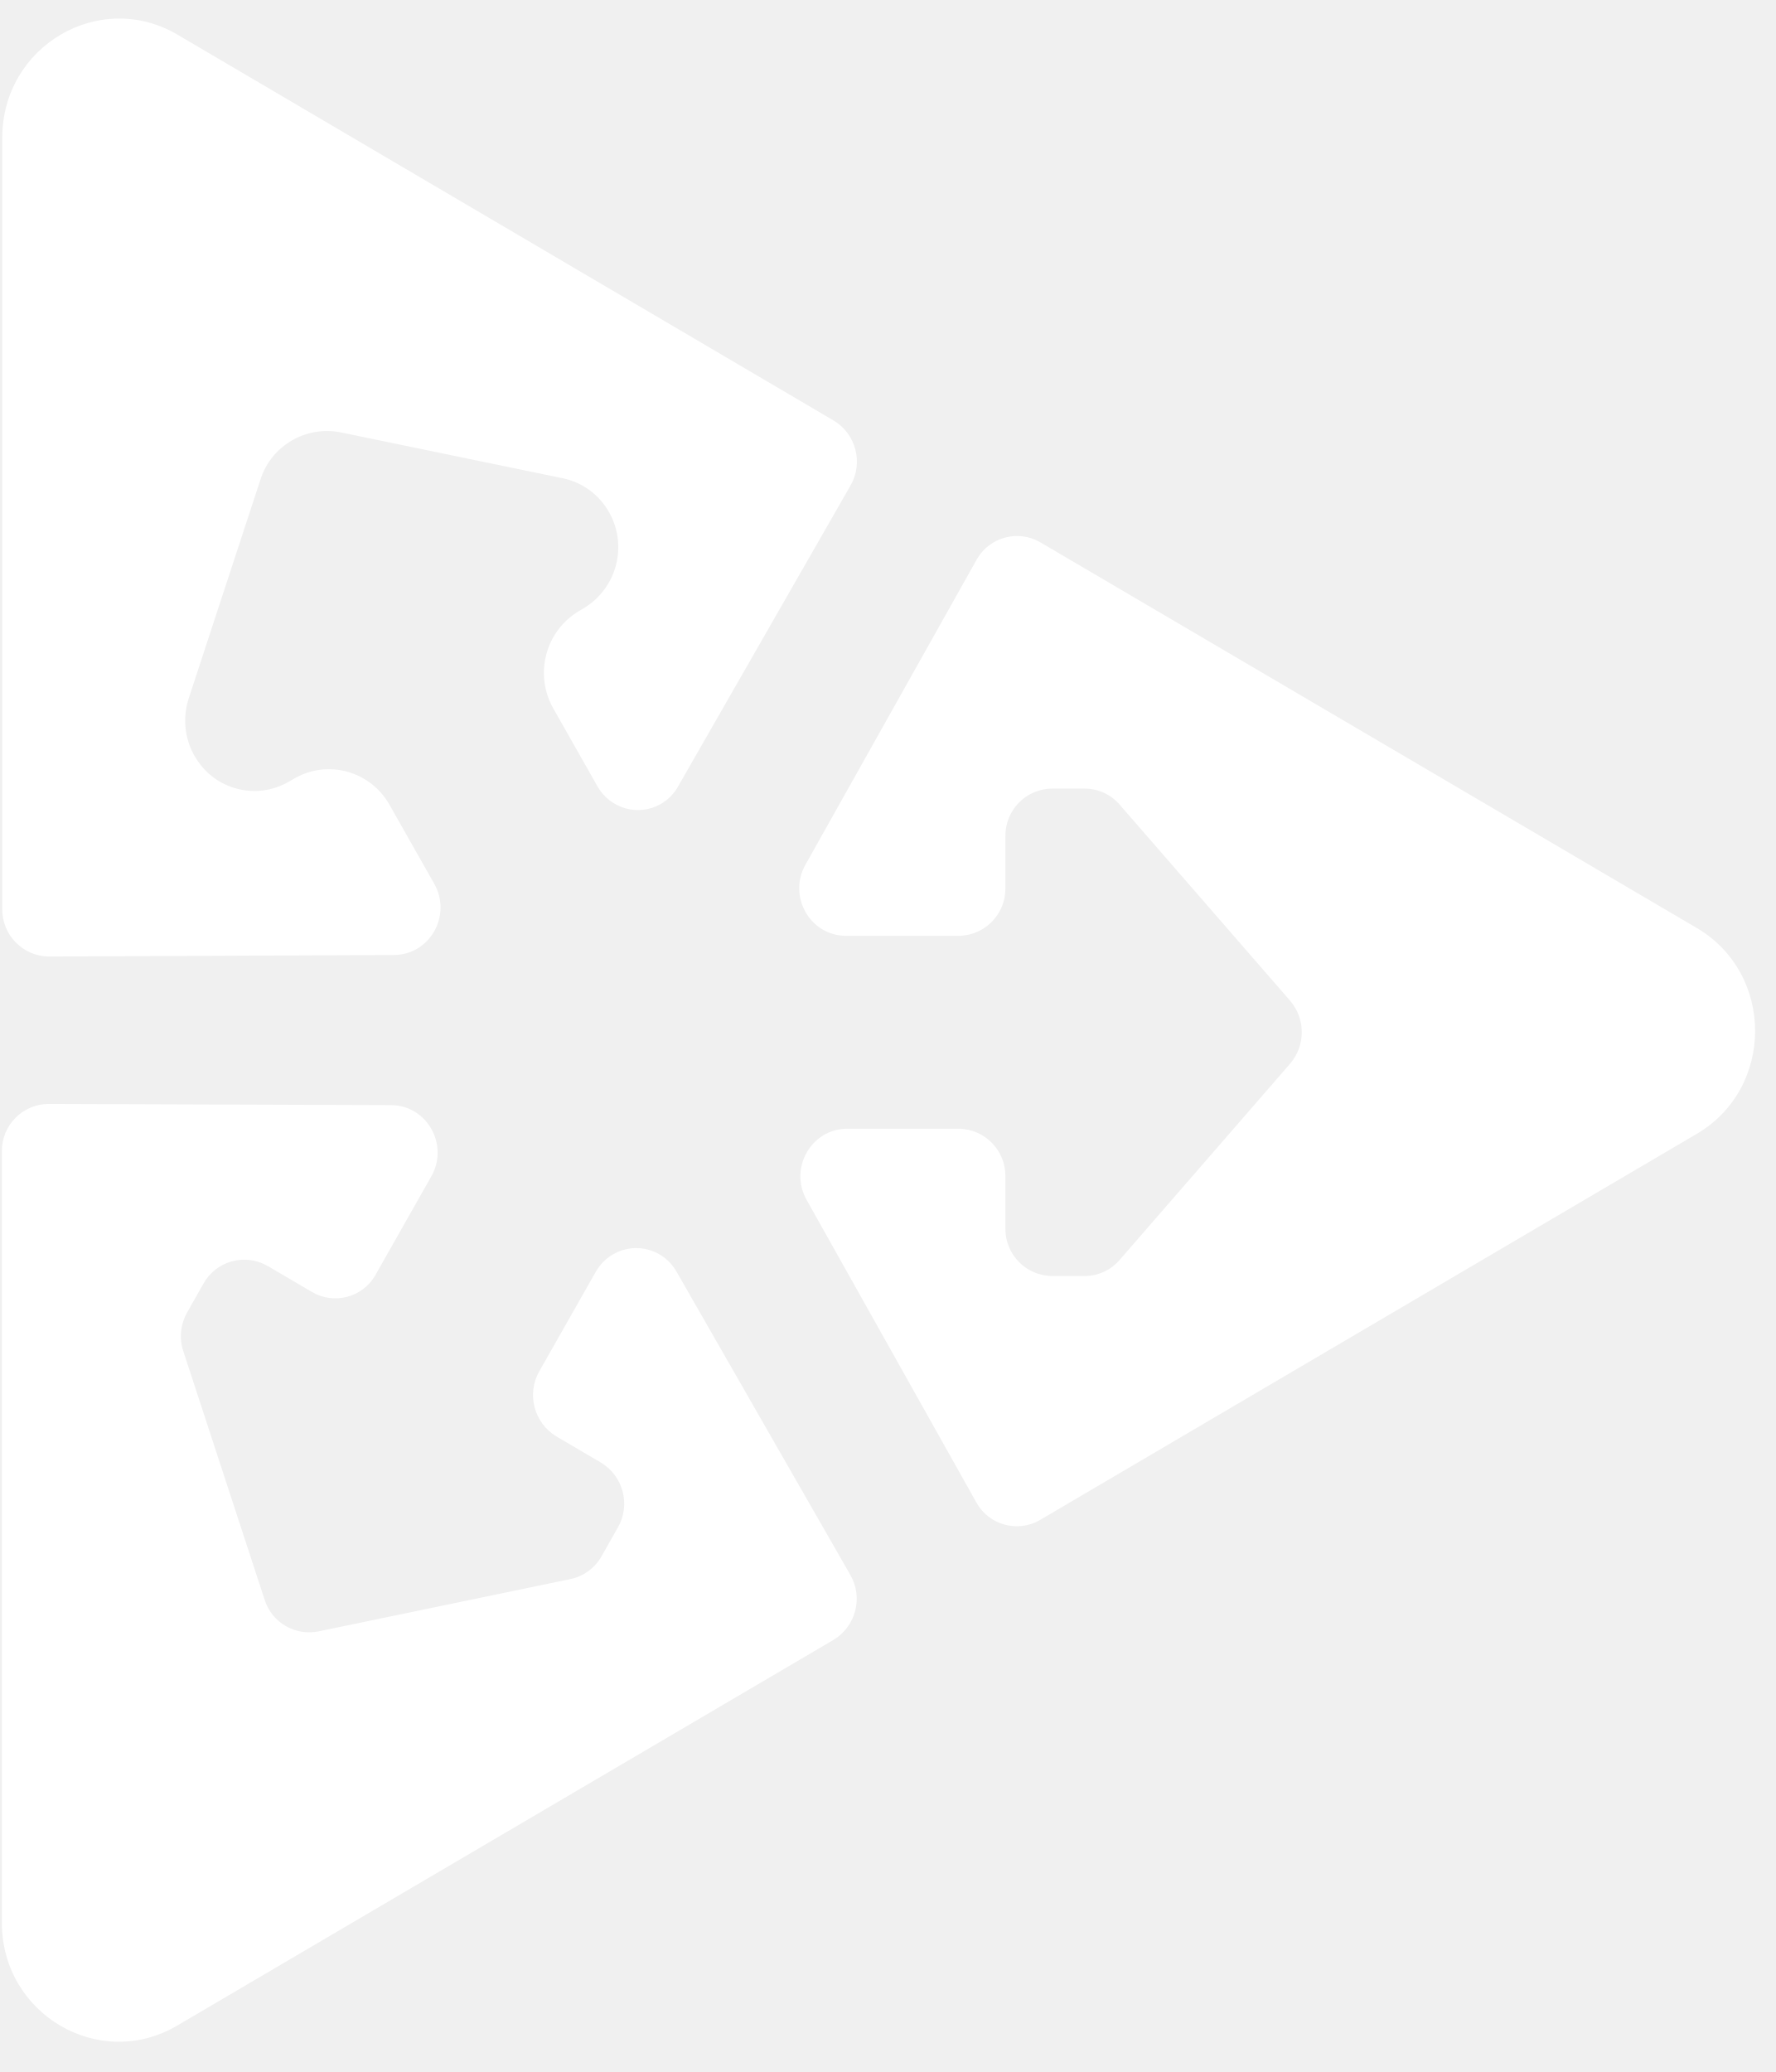
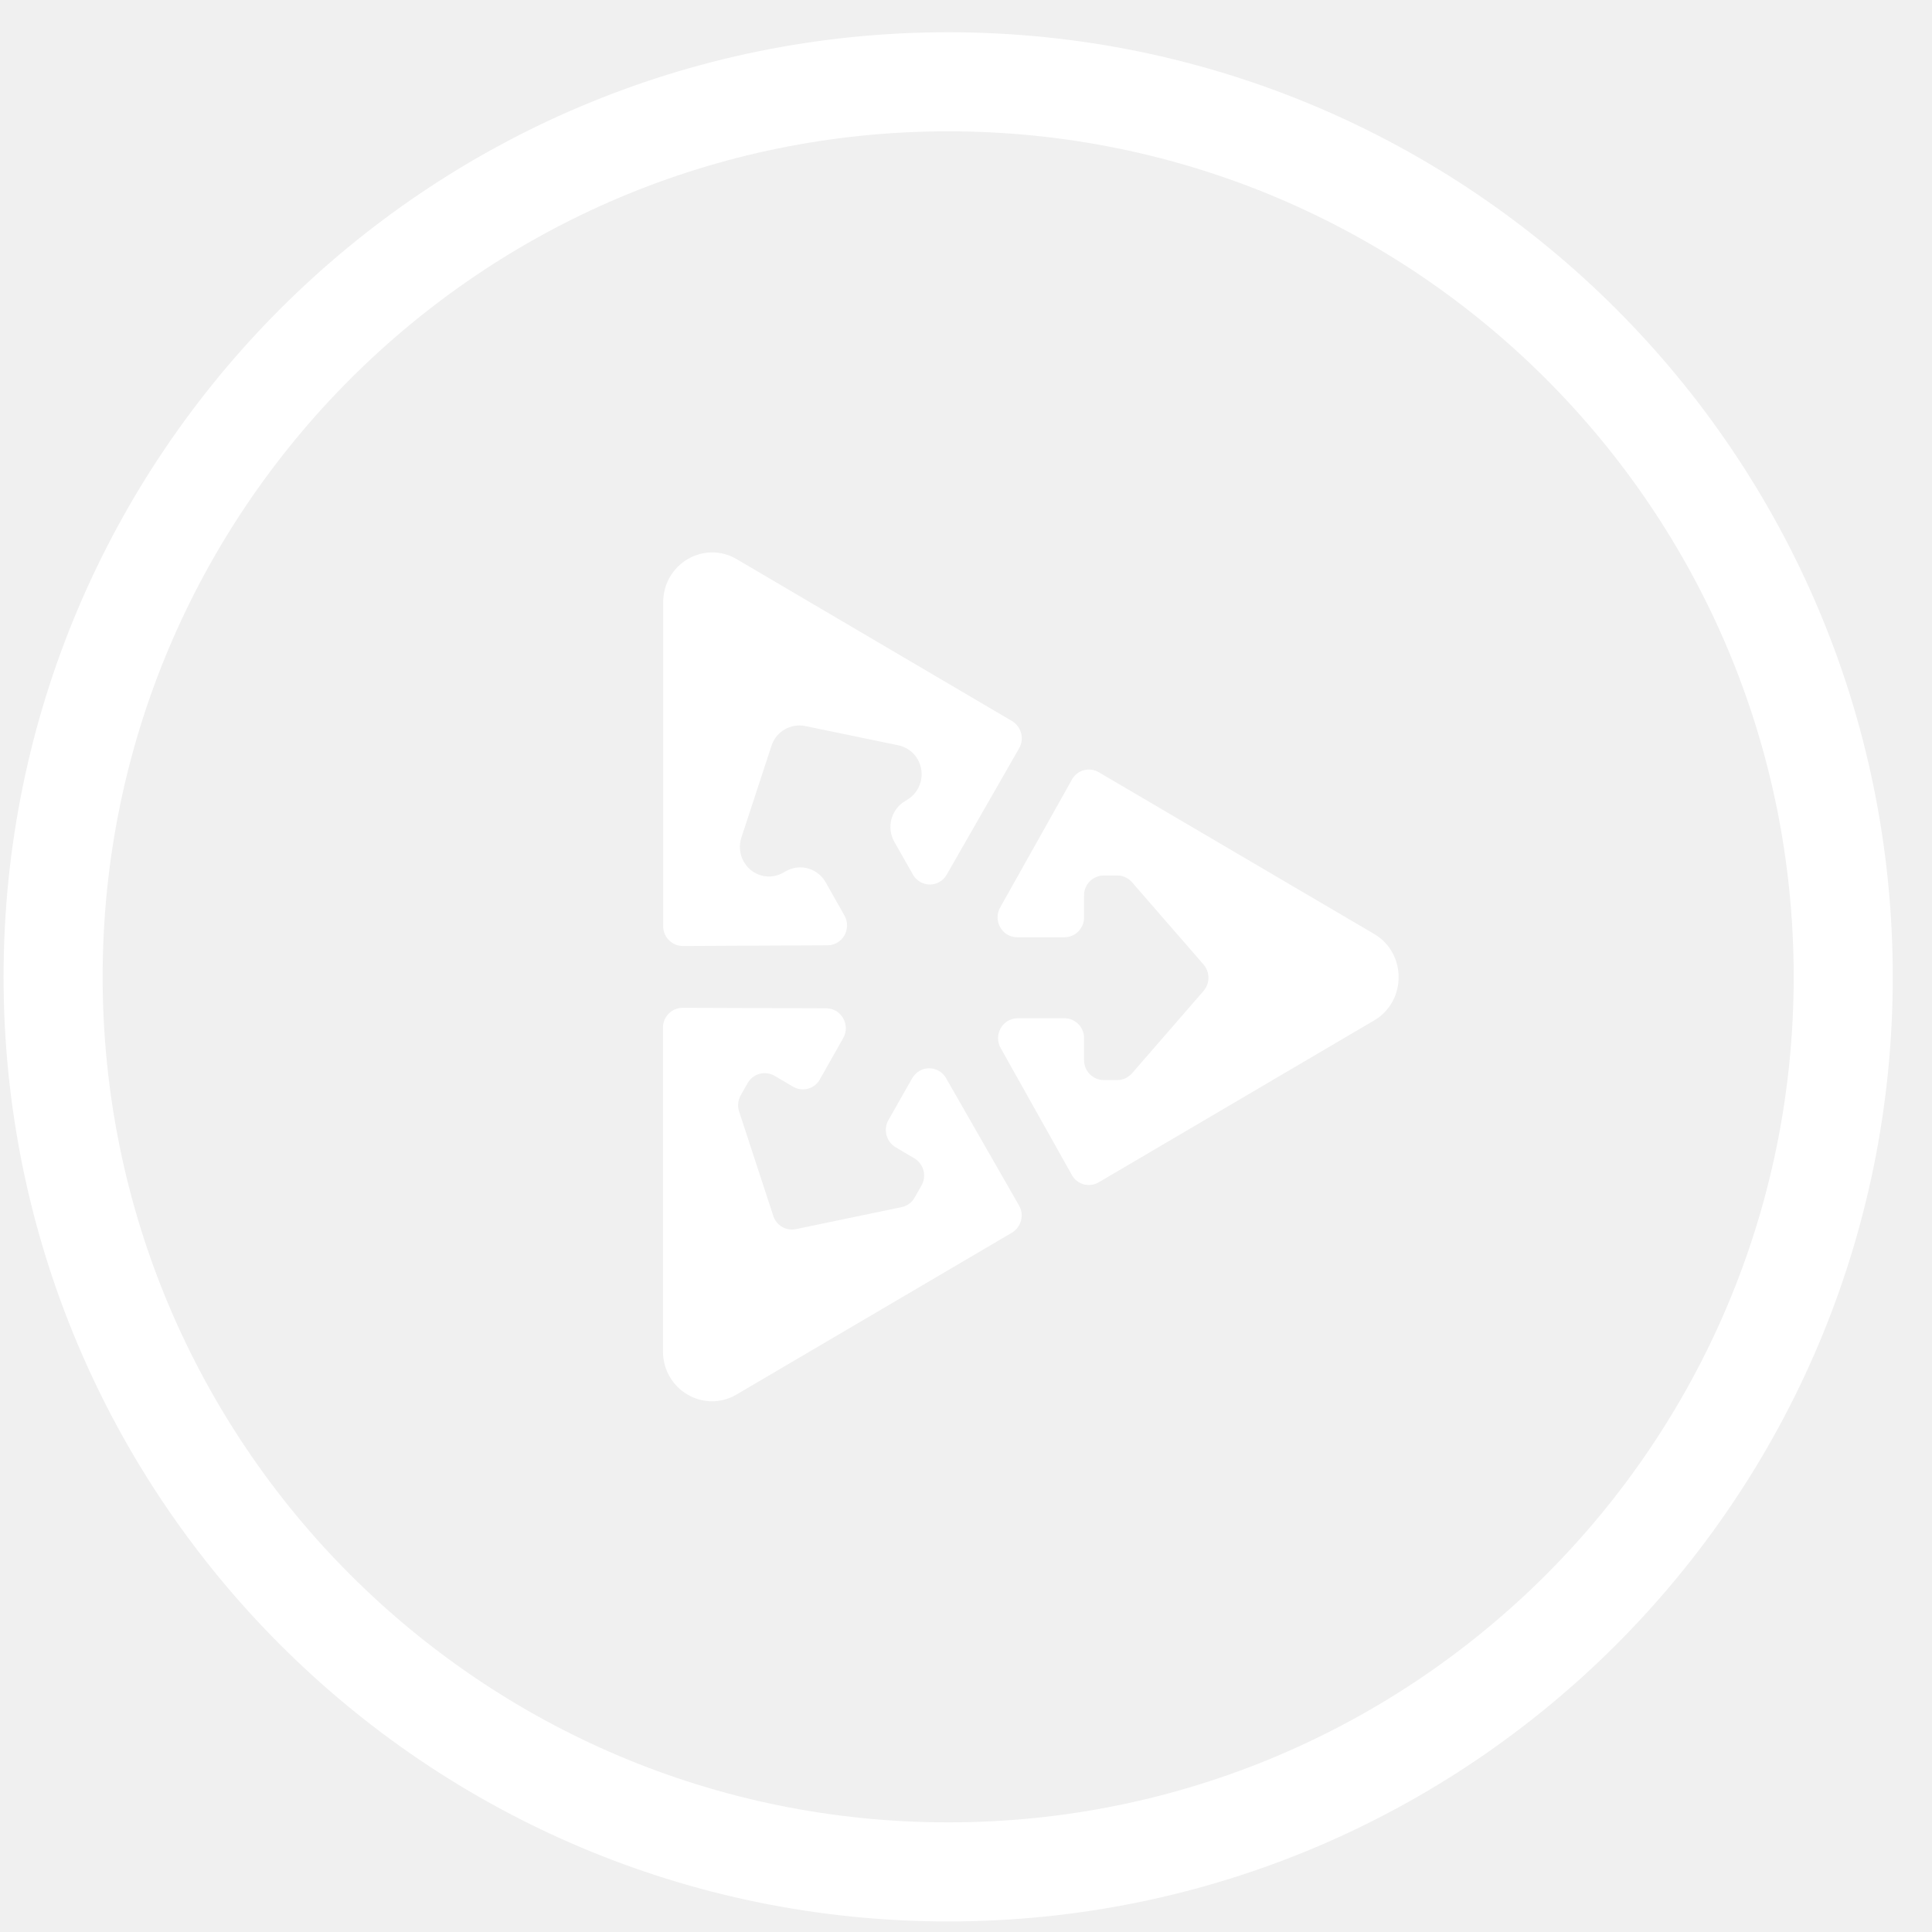
- <svg xmlns="http://www.w3.org/2000/svg" width="36" height="42" viewBox="0 0 36 42" fill="none">
-   <path d="M0.046 2.792V18.427C0.042 18.954 0.466 19.385 0.992 19.389H0.996L7.987 19.358C8.715 19.354 9.166 18.554 8.802 17.913L7.896 16.314C7.516 15.637 6.661 15.391 5.984 15.771C5.976 15.775 5.968 15.779 5.956 15.787L5.861 15.842C5.196 16.23 4.345 16.009 3.957 15.344C3.953 15.336 3.949 15.328 3.941 15.32C3.739 14.964 3.7 14.54 3.827 14.152L5.279 9.723C5.497 9.034 6.202 8.622 6.91 8.765L11.411 9.695C11.807 9.778 12.147 10.028 12.345 10.38C12.733 11.061 12.503 11.928 11.83 12.331L11.735 12.387C11.055 12.794 10.825 13.669 11.217 14.362L12.111 15.938C12.365 16.389 12.935 16.555 13.386 16.302C13.537 16.218 13.663 16.092 13.746 15.941L17.241 9.842C17.507 9.382 17.352 8.793 16.897 8.523L3.597 0.702C2.018 -0.225 0.046 0.935 0.046 2.792Z" fill="white" />
-   <path d="M34.397 18.811L21.089 10.993C20.642 10.732 20.068 10.882 19.806 11.33C19.803 11.338 19.799 11.346 19.795 11.35L16.327 17.529C15.967 18.17 16.422 18.969 17.151 18.969H19.434C19.961 18.965 20.384 18.534 20.381 18.008V16.947C20.377 16.42 20.8 15.989 21.327 15.985H21.988C22.261 15.985 22.518 16.104 22.696 16.309L26.152 20.284C26.468 20.652 26.468 21.194 26.152 21.562L22.696 25.54C22.518 25.746 22.261 25.865 21.988 25.865H21.327C20.8 25.861 20.377 25.43 20.381 24.903V23.842C20.384 23.316 19.961 22.884 19.434 22.88H17.174C16.446 22.88 15.991 23.68 16.351 24.321L19.791 30.453C20.04 30.908 20.614 31.07 21.065 30.821C21.073 30.817 21.077 30.813 21.085 30.809L34.397 22.983C35.973 22.057 35.973 19.737 34.397 18.811Z" fill="white" />
-   <path d="M3.589 41.061L16.893 33.243C17.348 32.97 17.503 32.384 17.238 31.925L13.715 25.778C13.461 25.326 12.887 25.164 12.436 25.421C12.286 25.505 12.163 25.631 12.076 25.782L10.932 27.797C10.671 28.256 10.825 28.841 11.276 29.115L12.179 29.645C12.634 29.918 12.788 30.5 12.527 30.959L12.195 31.545C12.06 31.783 11.83 31.953 11.565 32.008L6.455 33.069C5.984 33.164 5.513 32.891 5.366 32.432L3.716 27.389C3.629 27.128 3.66 26.843 3.795 26.601L4.127 26.015C4.381 25.564 4.951 25.402 5.406 25.651C5.41 25.655 5.418 25.659 5.422 25.659L6.324 26.189C6.772 26.451 7.346 26.3 7.607 25.853C7.611 25.849 7.615 25.841 7.615 25.837L8.743 23.846C9.107 23.205 8.656 22.405 7.927 22.401L0.988 22.377C0.462 22.377 0.034 22.809 0.038 23.335V23.339V38.975C0.038 40.828 2.01 41.987 3.589 41.061Z" fill="white" />
+ <svg xmlns="http://www.w3.org/2000/svg" width="39" height="39" viewBox="0 0 39 39" fill="none">
+   <path d="M19.14 37.787C29.118 37.787 37.208 29.698 37.208 19.719C37.208 9.741 29.118 1.651 19.14 1.651C9.161 1.651 1.072 9.741 1.072 19.719C1.072 29.698 9.161 37.787 19.14 37.787Z" stroke="white" stroke-width="2" stroke-miterlimit="10" />
+   <path d="M13.387 12.16V18.694C13.385 18.914 13.562 19.094 13.782 19.096H13.784L16.705 19.082C17.009 19.081 17.198 18.747 17.045 18.479L16.667 17.81C16.508 17.527 16.151 17.425 15.868 17.584C15.864 17.585 15.861 17.587 15.856 17.59L15.816 17.613C15.539 17.776 15.183 17.683 15.021 17.405C15.019 17.402 15.018 17.398 15.014 17.395C14.93 17.246 14.913 17.069 14.966 16.907L15.573 15.056C15.664 14.769 15.959 14.597 16.255 14.656L18.135 15.045C18.301 15.08 18.443 15.184 18.526 15.331C18.688 15.616 18.592 15.978 18.311 16.146L18.271 16.17C17.986 16.34 17.891 16.706 18.054 16.995L18.428 17.653C18.534 17.842 18.772 17.911 18.961 17.805C19.024 17.771 19.076 17.718 19.111 17.655L20.572 15.106C20.683 14.914 20.618 14.668 20.428 14.555L14.87 11.287C14.21 10.9 13.387 11.384 13.387 12.16Z" fill="white" />
+   <path d="M27.74 18.854L22.179 15.588C21.992 15.478 21.753 15.541 21.643 15.728C21.642 15.731 21.64 15.735 21.639 15.736L20.19 18.318C20.039 18.586 20.229 18.92 20.534 18.92H21.488C21.708 18.919 21.885 18.738 21.883 18.518V18.075C21.882 17.855 22.059 17.675 22.279 17.673H22.555C22.669 17.673 22.776 17.723 22.851 17.809L24.295 19.47C24.427 19.623 24.427 19.85 24.295 20.004L22.851 21.666C22.776 21.752 22.669 21.802 22.555 21.802H22.279C22.059 21.8 21.882 21.62 21.883 21.4V20.956C21.885 20.736 21.708 20.556 21.488 20.555H20.544C20.239 20.555 20.049 20.889 20.2 21.157L21.637 23.719C21.741 23.909 21.981 23.977 22.169 23.872C22.173 23.871 22.174 23.869 22.178 23.867L27.74 20.598C28.398 20.21 28.398 19.241 27.74 18.854Z" fill="white" />
+   <path d="M14.867 28.151L20.426 24.884C20.616 24.77 20.681 24.526 20.57 24.334L19.098 21.765C18.992 21.576 18.752 21.509 18.564 21.616C18.501 21.651 18.45 21.704 18.413 21.767L17.935 22.609C17.826 22.8 17.89 23.045 18.079 23.159L18.456 23.381C18.646 23.495 18.711 23.738 18.602 23.93L18.463 24.175C18.407 24.274 18.311 24.345 18.2 24.368L16.064 24.812C15.868 24.851 15.671 24.737 15.61 24.545L14.92 22.438C14.883 22.329 14.897 22.21 14.953 22.109L15.092 21.864C15.198 21.676 15.436 21.608 15.626 21.712C15.628 21.714 15.631 21.715 15.633 21.715L16.01 21.937C16.197 22.046 16.437 21.983 16.546 21.797C16.547 21.795 16.549 21.791 16.549 21.79L17.02 20.958C17.173 20.69 16.984 20.356 16.68 20.354L13.78 20.344C13.56 20.344 13.382 20.524 13.383 20.744V20.746V27.279C13.383 28.054 14.207 28.538 14.867 28.151Z" fill="white" />
</svg>
